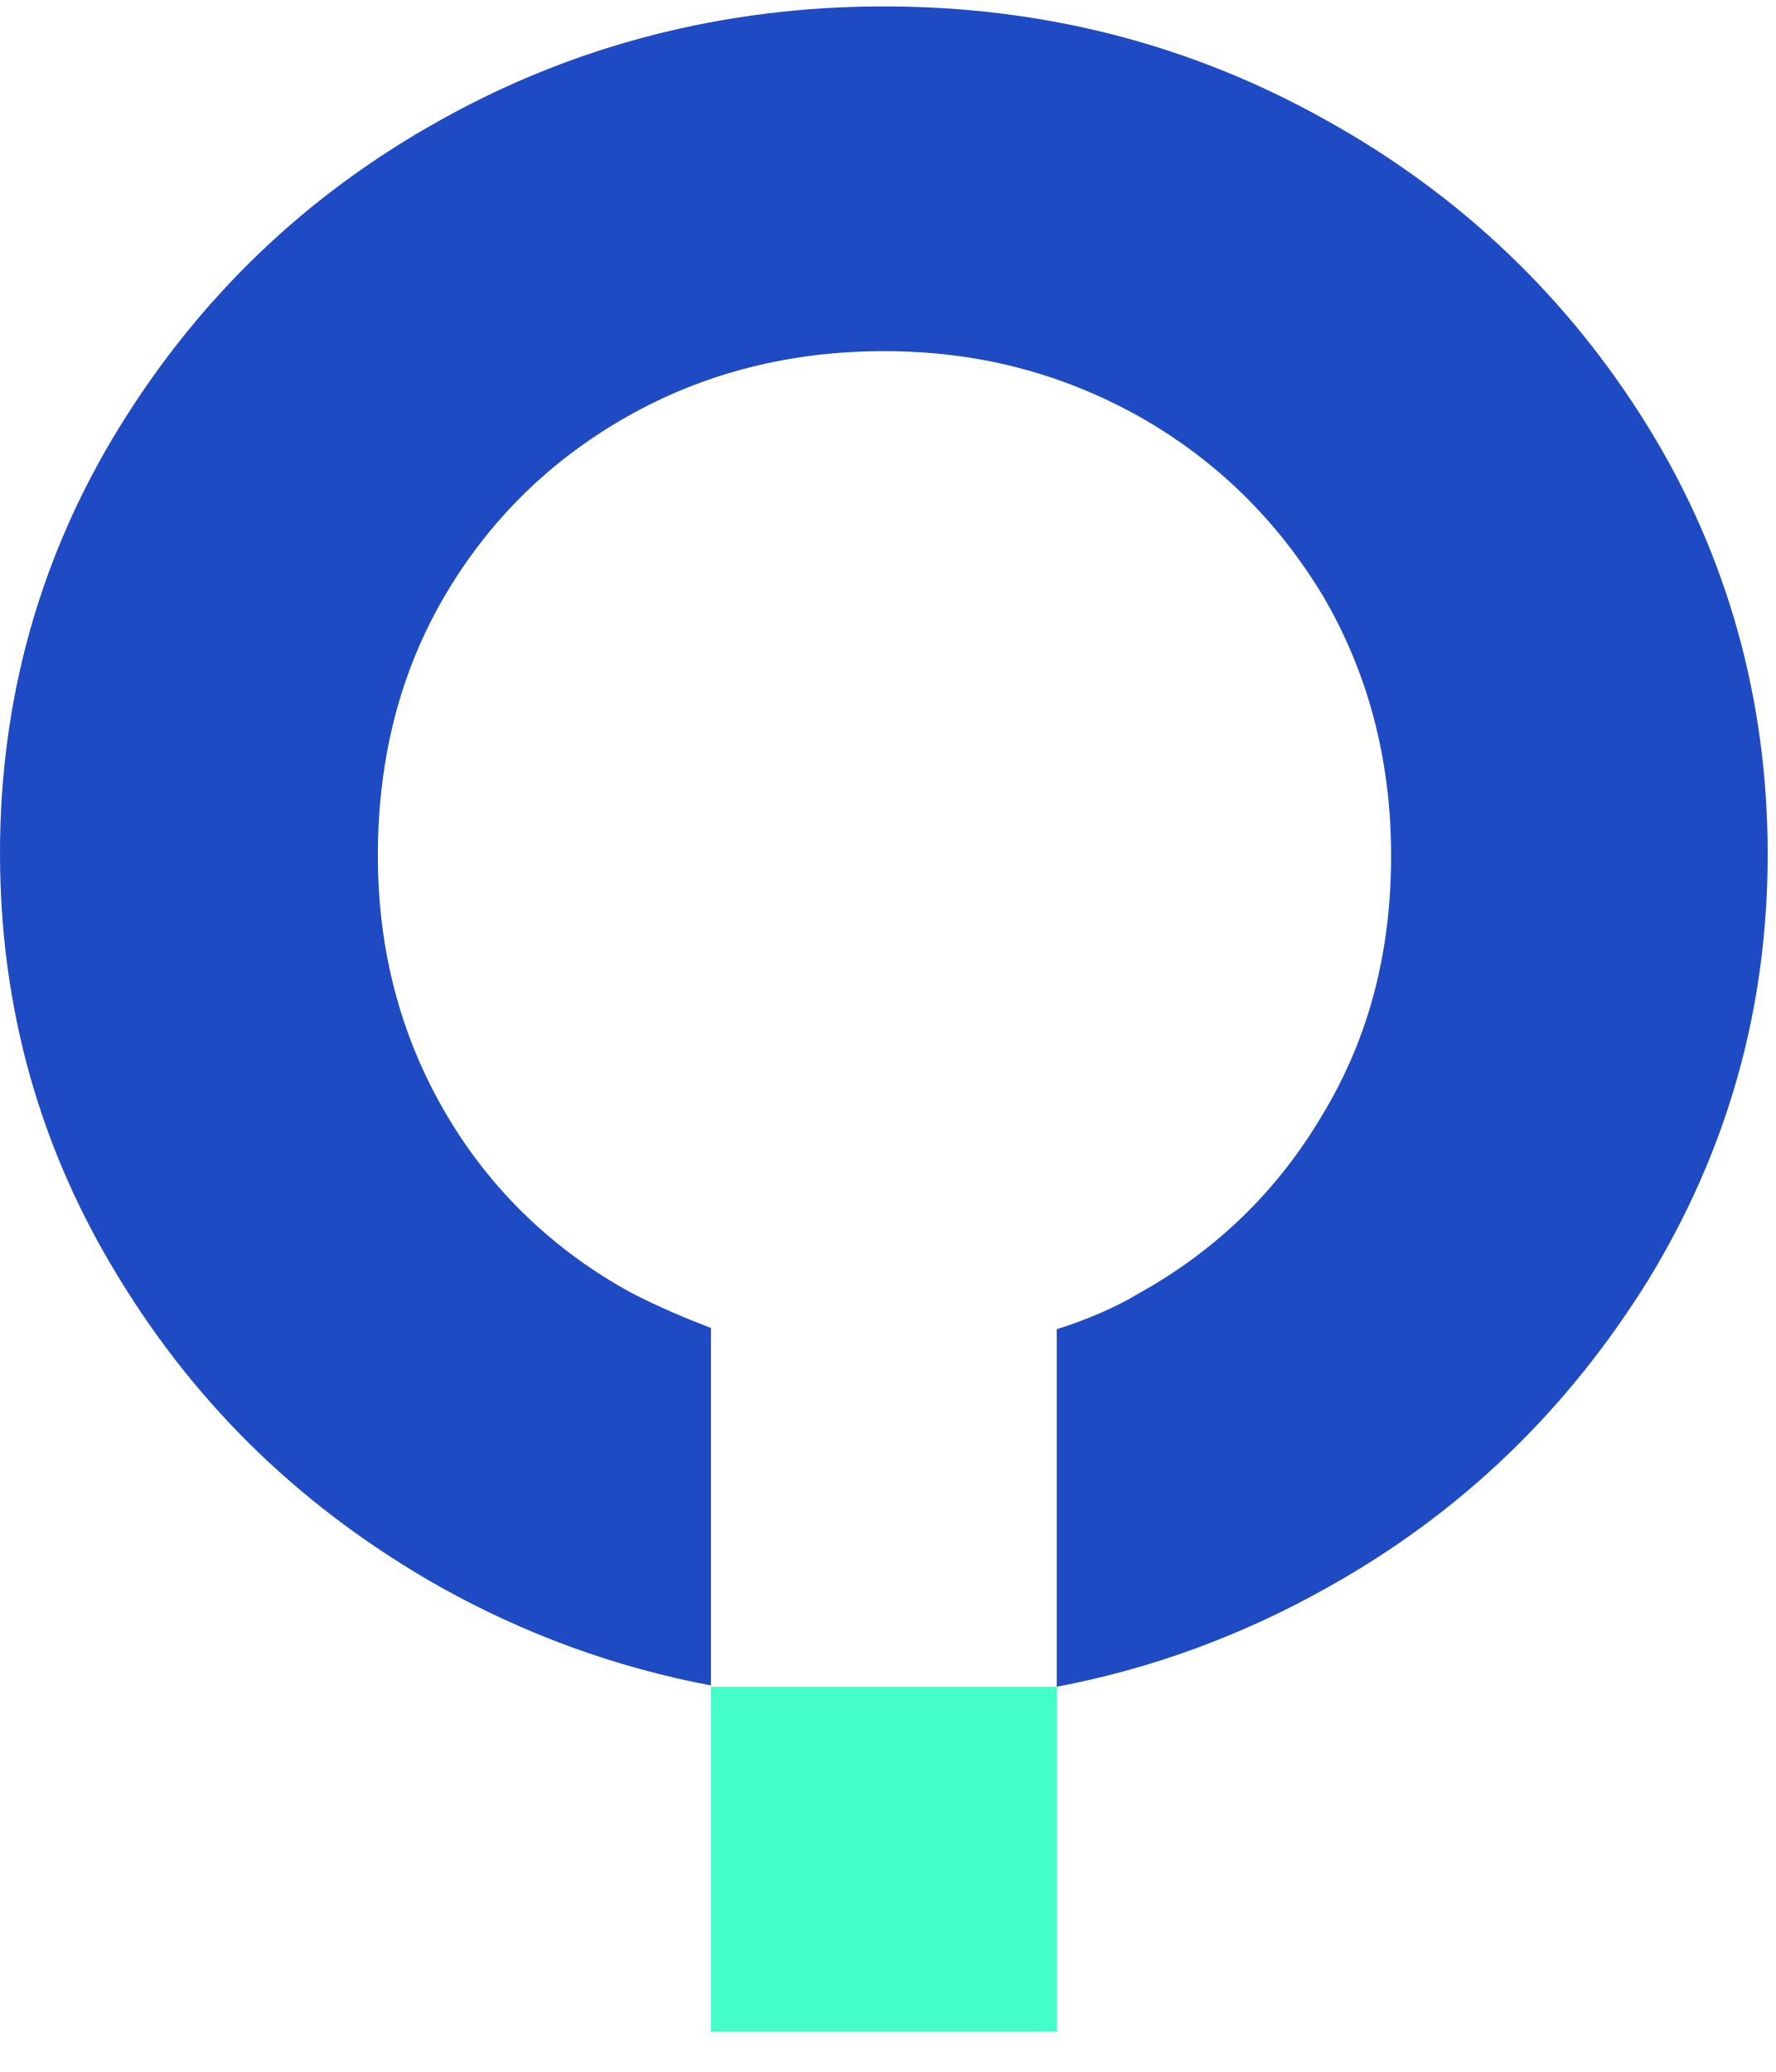
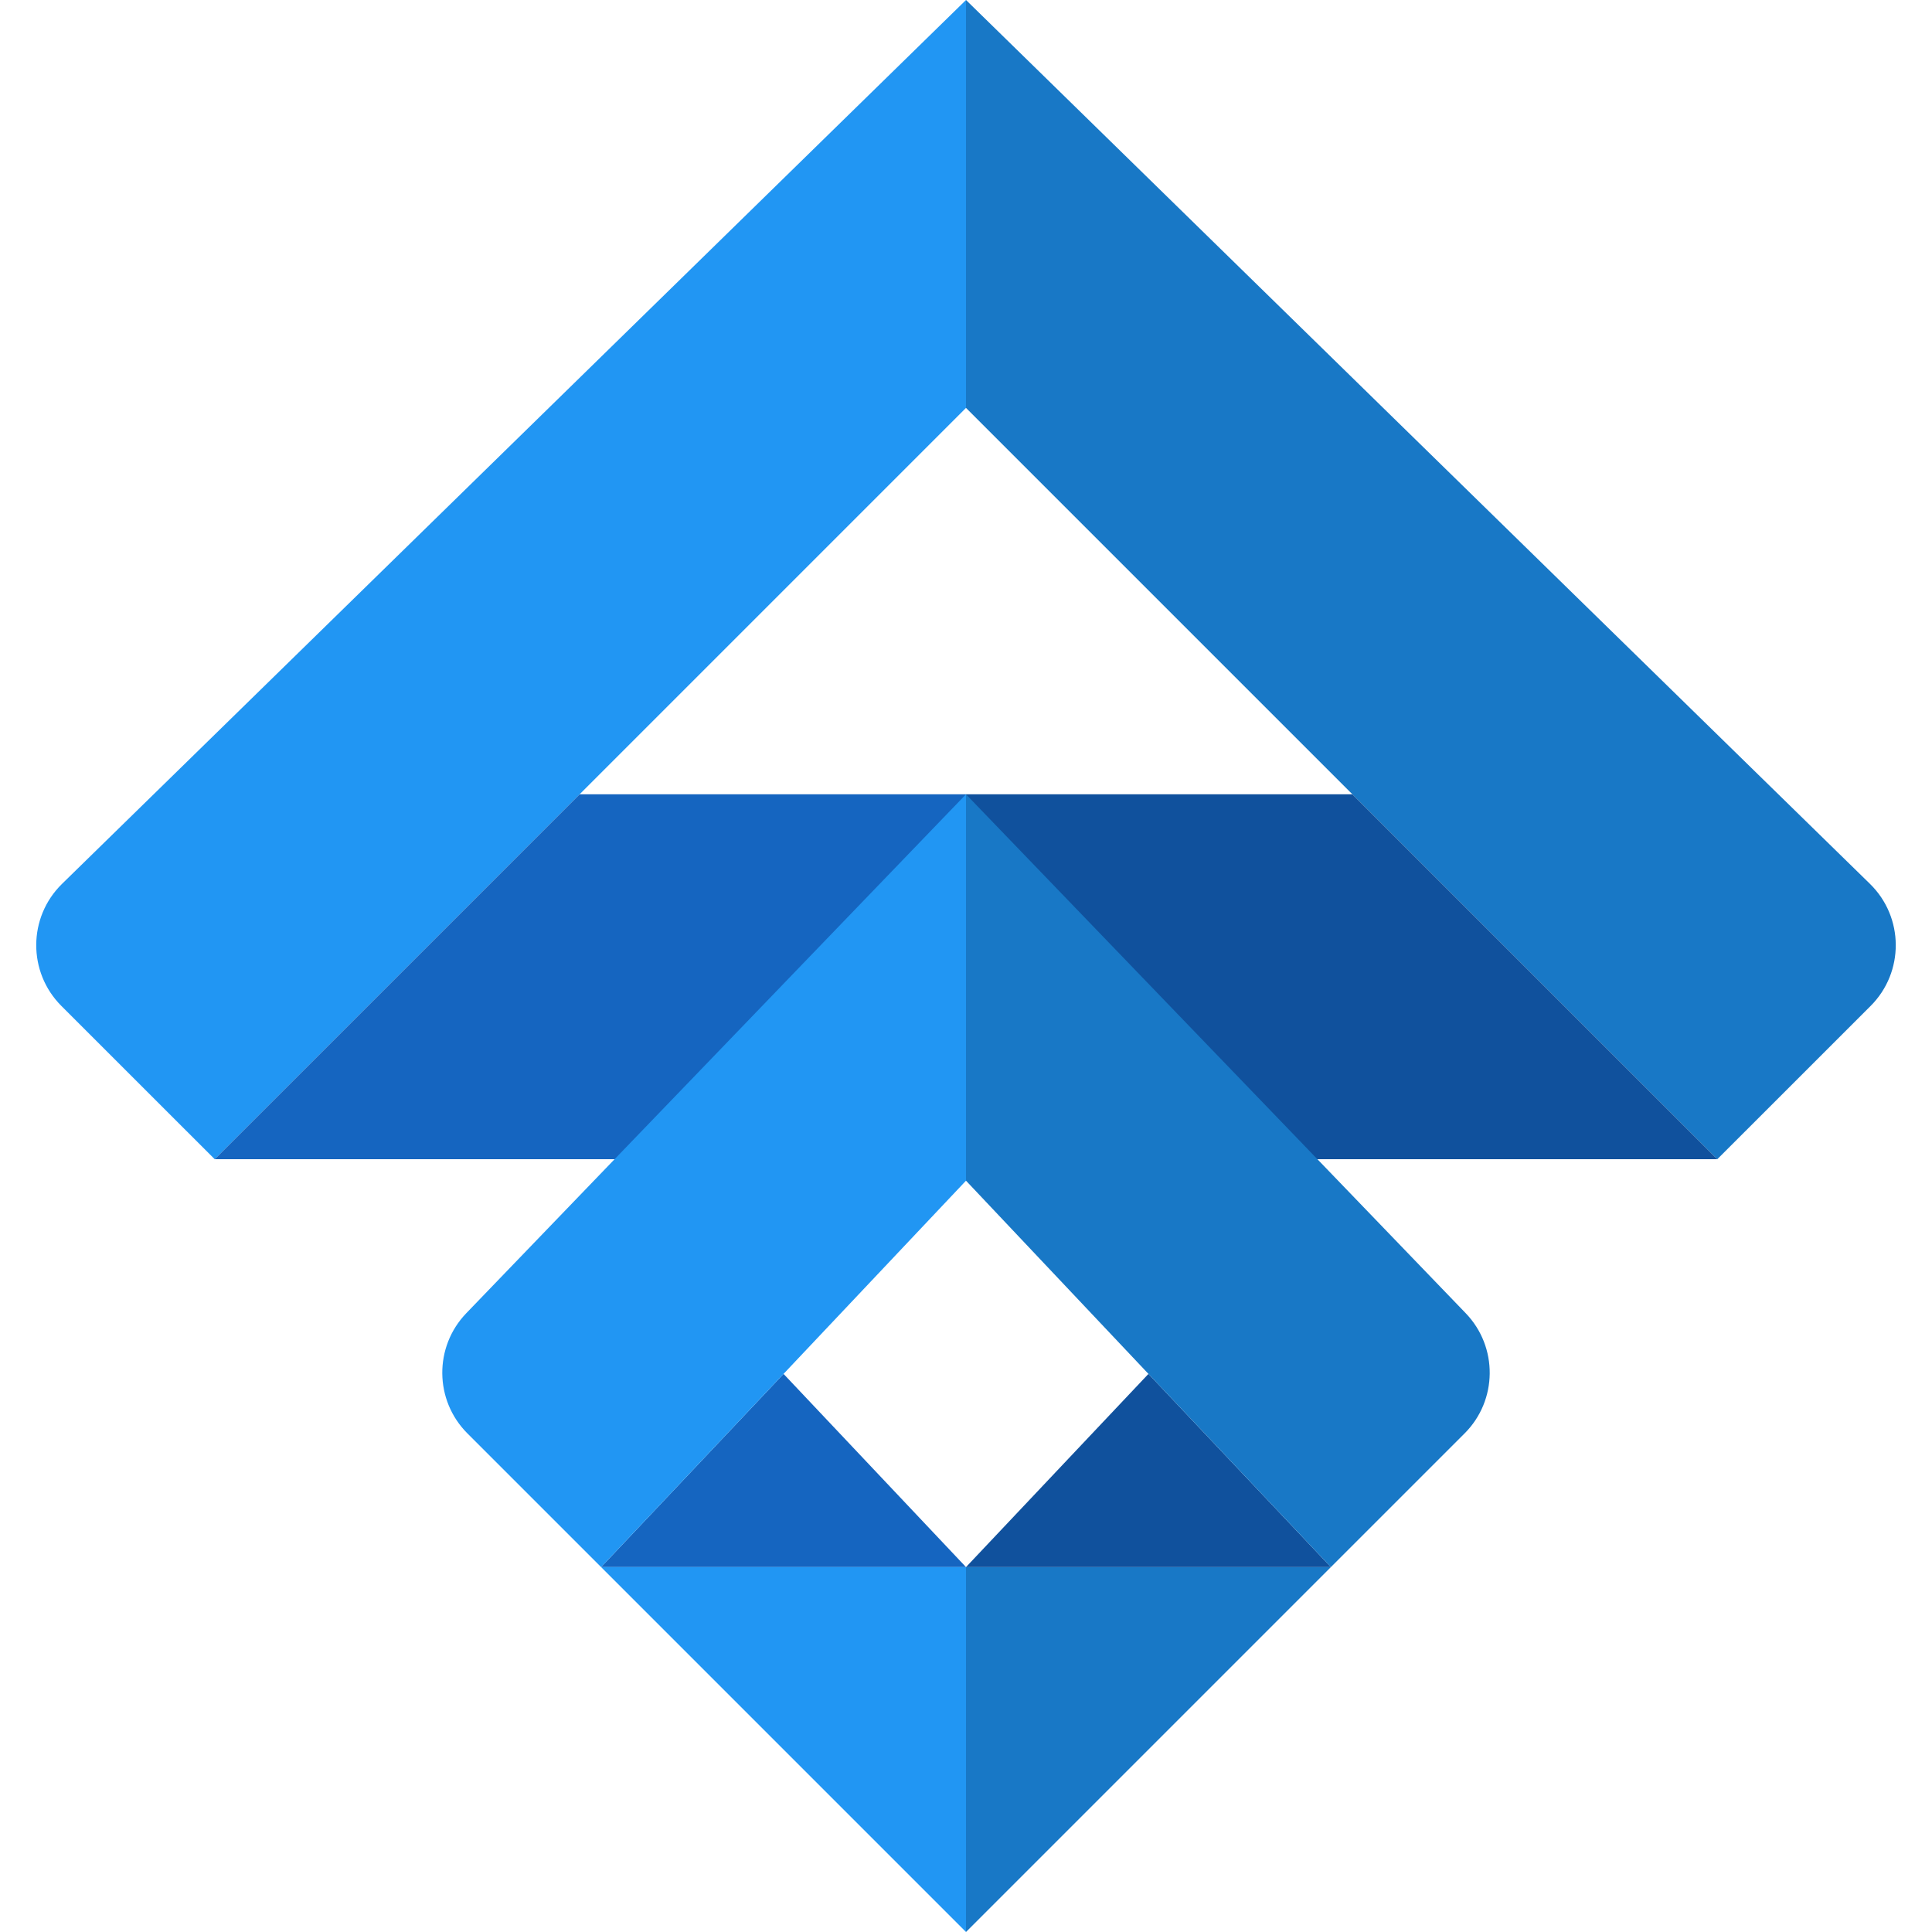
- <svg xmlns="http://www.w3.org/2000/svg" width="18" height="21" viewBox="0 0 18 21" fill="none">
-   <path d="M10.711 17.095H7.206V20.589H10.711V17.095Z" fill="#44FFC8" />
-   <path d="M16.71 4.335C15.905 3.028 14.814 1.98 13.438 1.216C12.075 0.453 10.582 0.065 8.959 0.065C7.349 0.065 5.83 0.453 4.466 1.216C3.09 1.98 2.012 3.028 1.207 4.335C0.402 5.642 0 7.092 0 8.645C0 10.211 0.402 11.647 1.207 12.954C2.012 14.274 3.09 15.309 4.466 16.086C5.323 16.565 6.245 16.901 7.206 17.082V13.459C6.933 13.355 6.66 13.239 6.388 13.097C5.609 12.669 4.973 12.061 4.518 11.285C4.064 10.508 3.83 9.641 3.83 8.671C3.83 7.7 4.051 6.82 4.505 6.044C4.96 5.267 5.583 4.659 6.362 4.219C7.141 3.779 8.011 3.559 8.959 3.559C9.906 3.559 10.75 3.779 11.542 4.219C12.321 4.659 12.944 5.267 13.412 6.044C13.866 6.82 14.1 7.7 14.1 8.671C14.1 9.641 13.879 10.508 13.412 11.285C12.957 12.061 12.334 12.669 11.542 13.109C11.283 13.265 10.997 13.381 10.711 13.472V17.095C11.672 16.914 12.581 16.578 13.438 16.099C14.814 15.335 15.892 14.287 16.71 12.967C17.515 11.647 17.917 10.211 17.917 8.658C17.917 7.105 17.515 5.642 16.71 4.335Z" fill="#1E4AC4" />
+ <svg xmlns="http://www.w3.org/2000/svg" width="32" height="32" viewBox="0 0 32 32" fill="none">
+   <path d="M16 6.756V0L1.028 14.639C0.462 15.192 0.457 16.102 1.017 16.662L3.556 19.2" fill="#2196F3" />
+   <path d="M16 6.756V0L30.972 14.639C31.538 15.192 31.543 16.102 30.983 16.662L28.444 19.2" fill="#1878C6" />
+   <path d="M3.556 19.2L9.6 13.156H16V19.2" fill="#1565C0" />
+   <path d="M28.444 19.2L22.4 13.156H16V19.2" fill="#10519D" />
+   <path d="M16 25.956H9.956L12.978 22.756L16 25.956Z" fill="#1565C0" />
+   <path d="M16 32L22.044 25.956L16 25.956V32Z" fill="#1878C6" />
+   <path d="M16 32L9.956 25.956H16V32Z" fill="#2196F3" />
+   <path d="M16 25.956H22.044L19.022 22.756L16 25.956Z" fill="#10519D" />
+   <path d="M7.724 21.75C7.186 22.308 7.194 23.194 7.742 23.742L9.956 25.956L16 19.556V13.156" fill="#2196F3" />
+   <path d="M24.276 21.75C24.814 22.308 24.806 23.194 24.258 23.742L22.044 25.956L16 19.556V13.156" fill="#1878C6" />
</svg>
